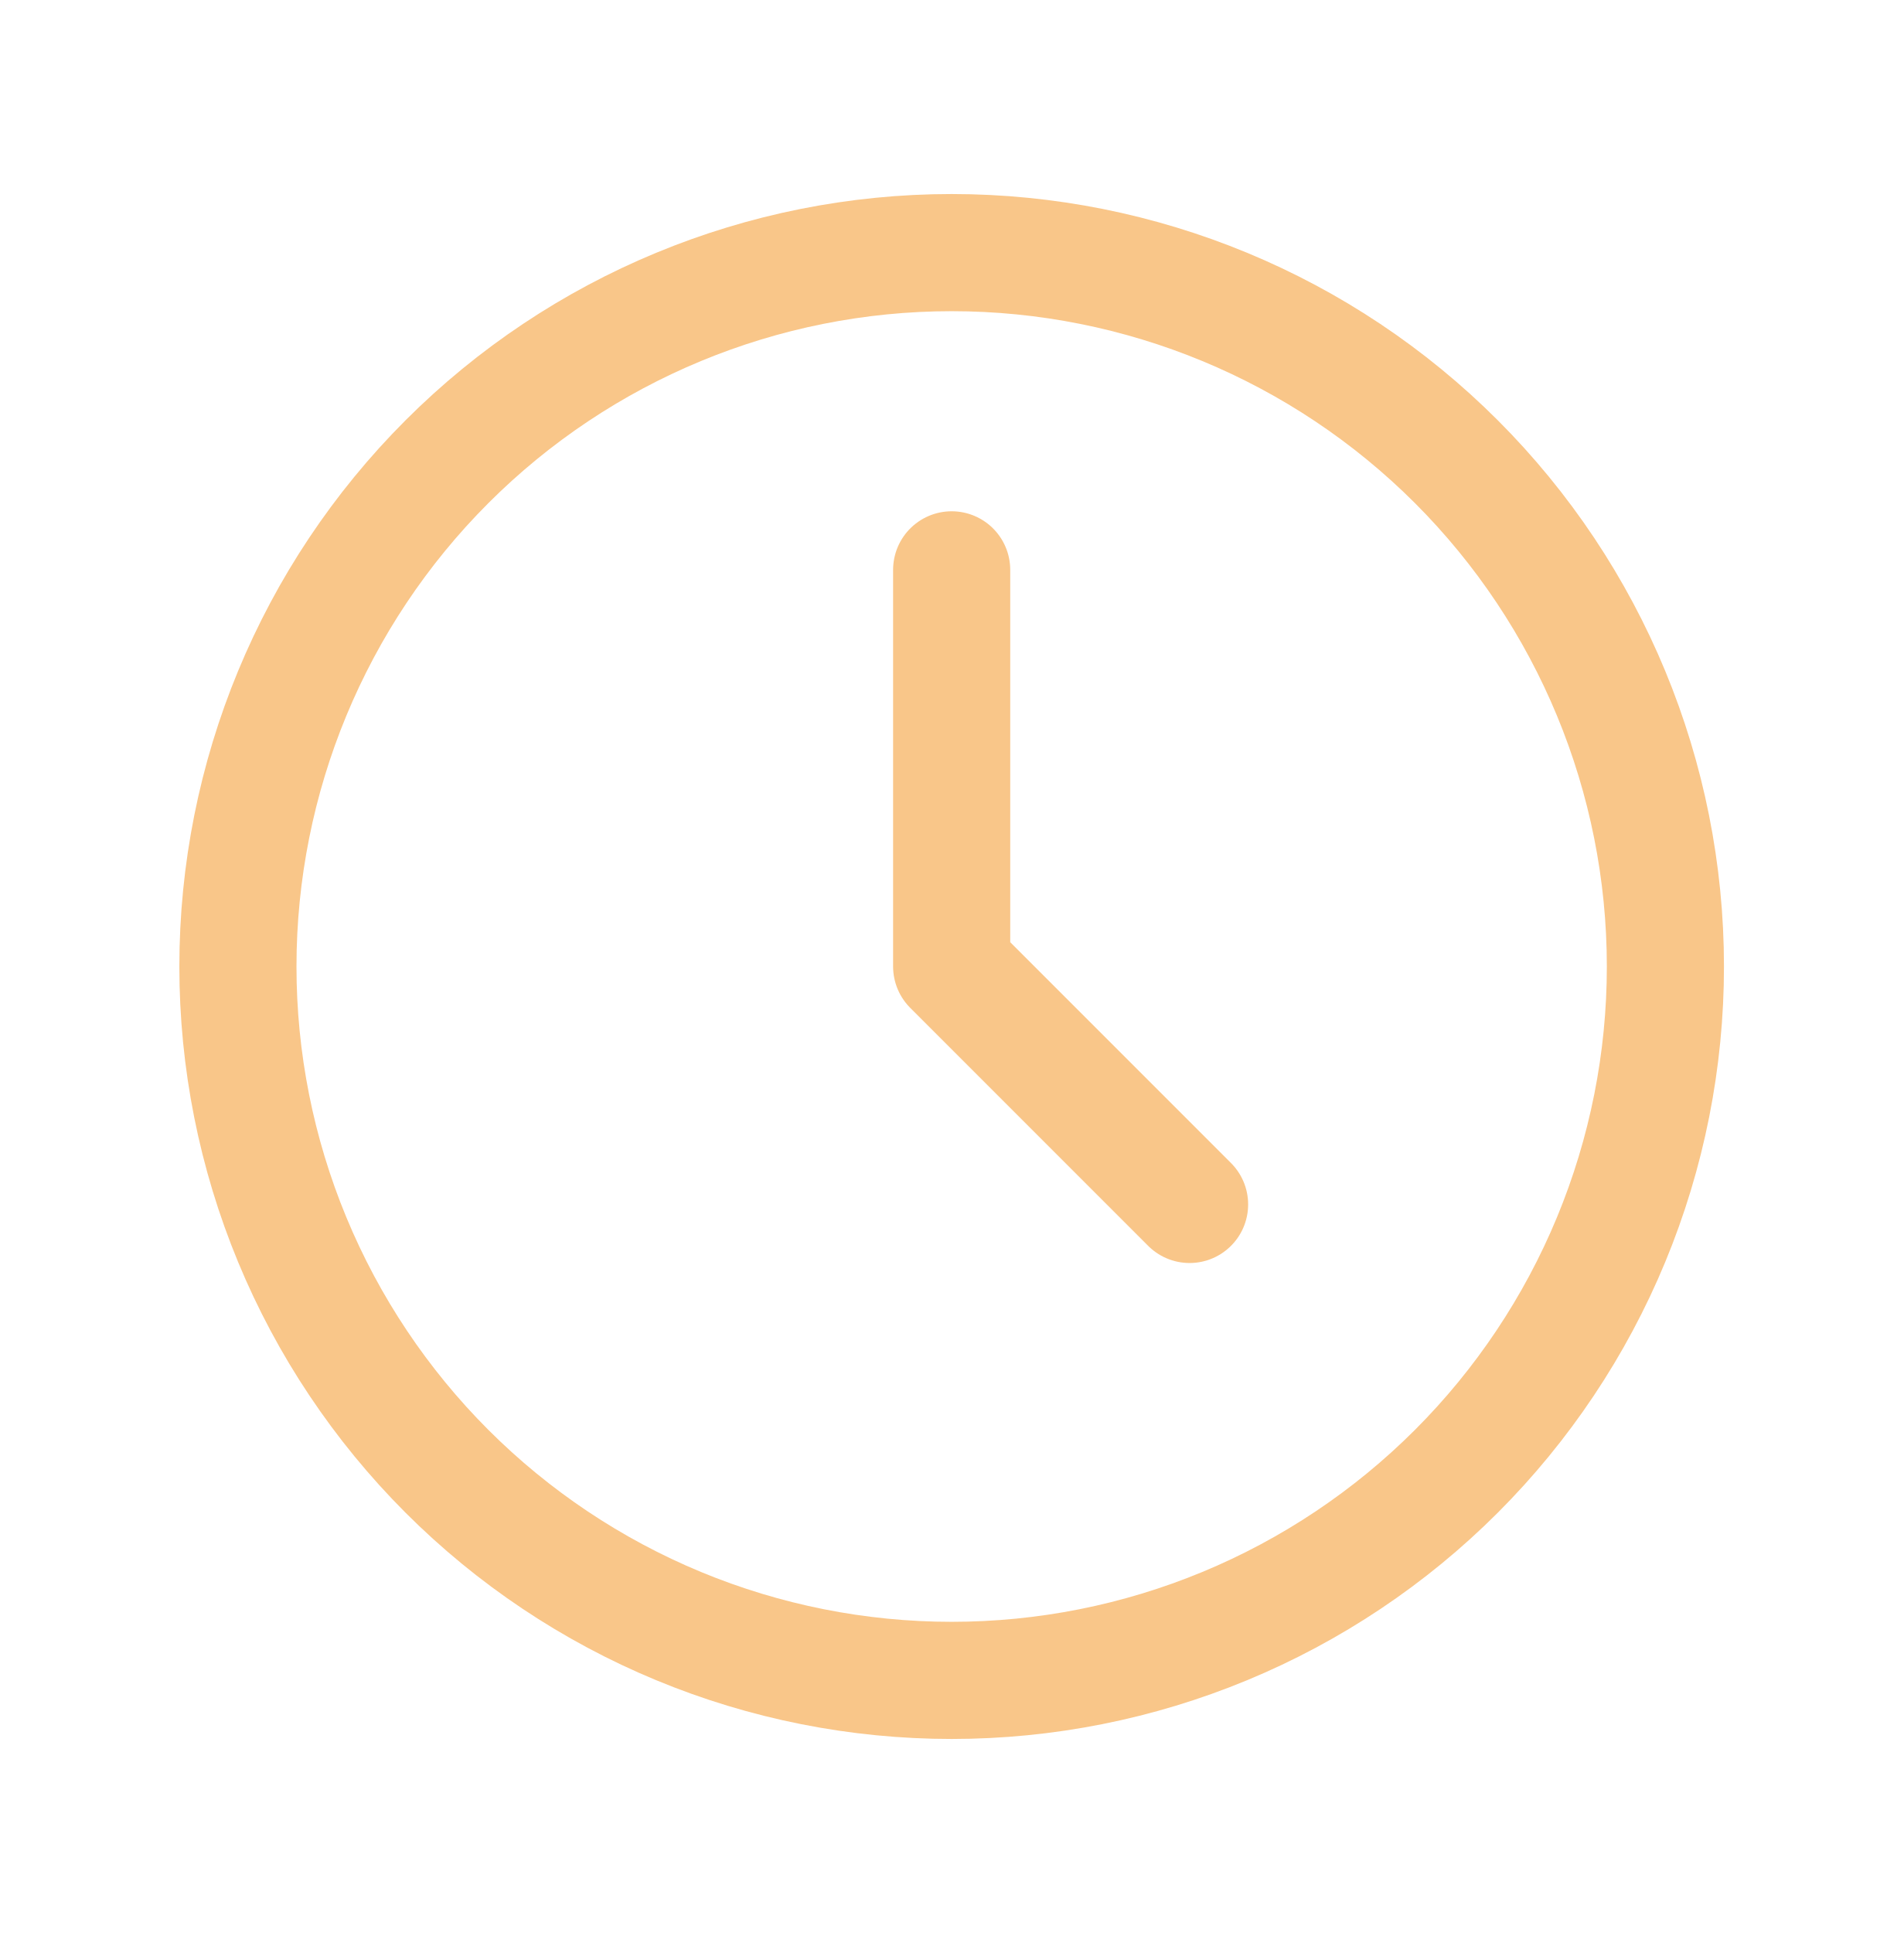
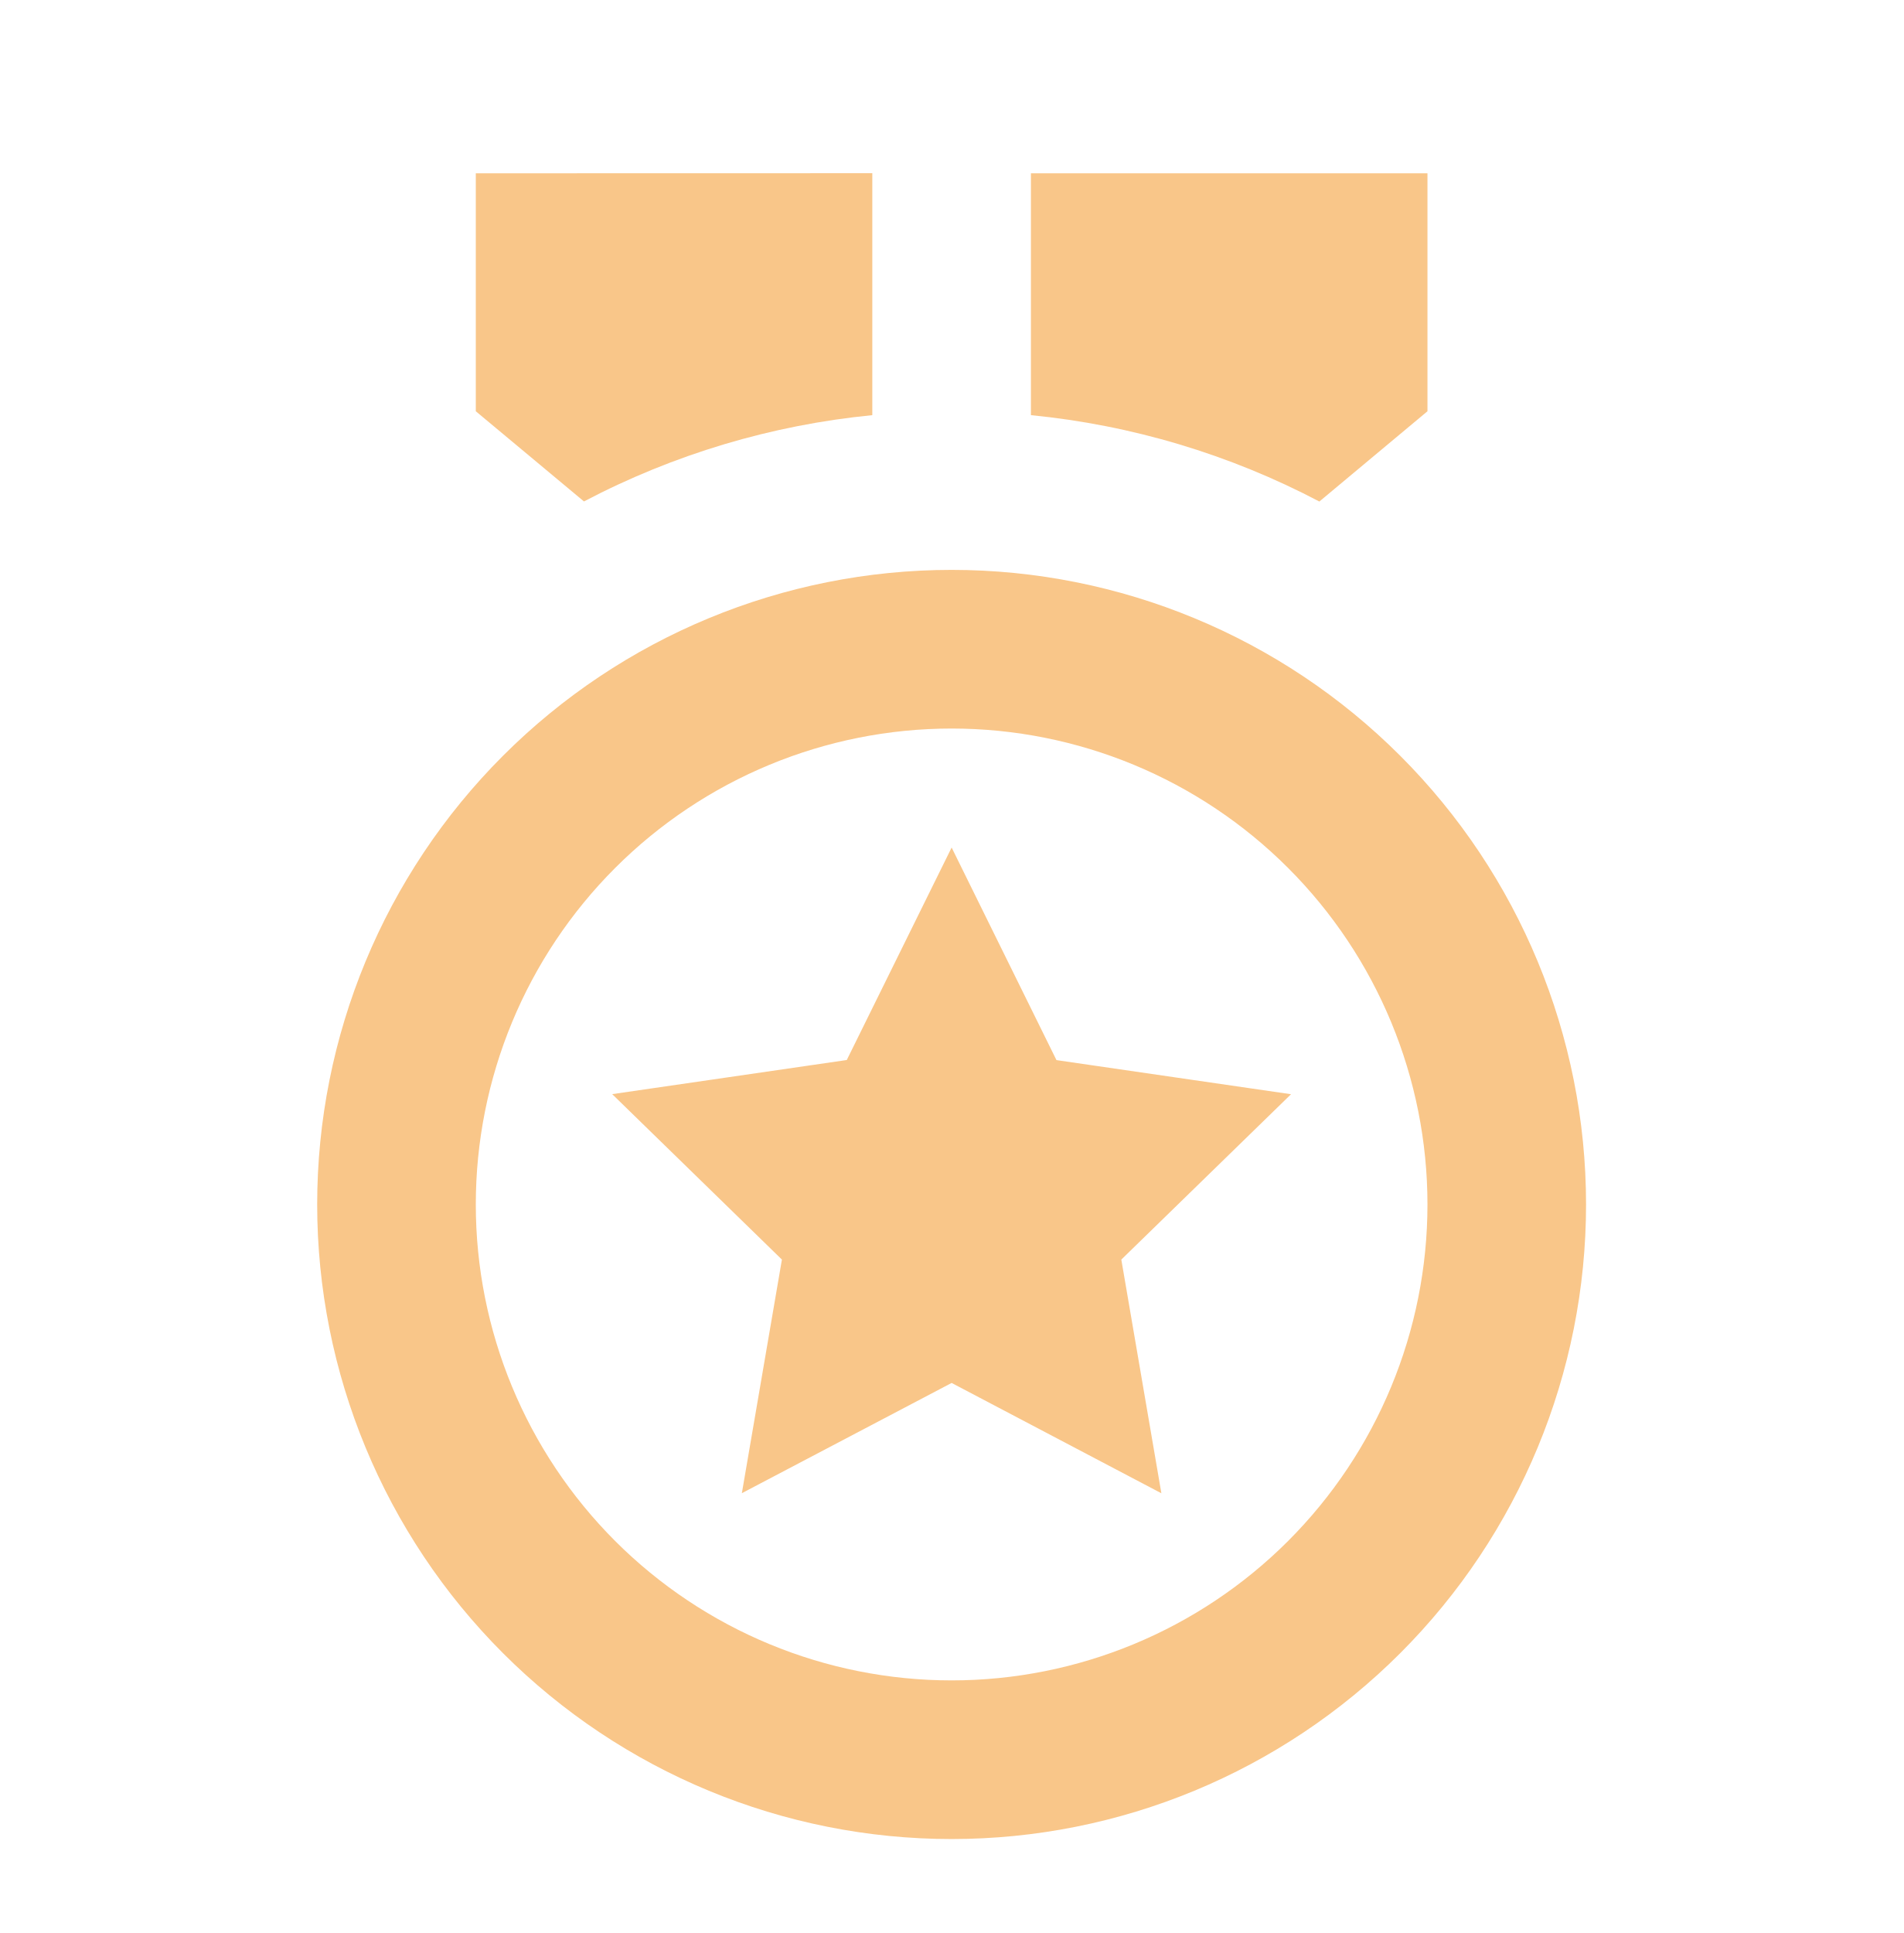
<svg xmlns="http://www.w3.org/2000/svg" width="65" height="66" viewBox="0 0 65 66" fill="none">
-   <path d="M8.125 33C8.125 36.201 8.755 39.371 9.98 42.328C11.205 45.285 13.001 47.972 15.264 50.236C17.528 52.499 20.215 54.295 23.172 55.52C26.129 56.745 29.299 57.375 32.5 57.375C35.701 57.375 38.871 56.745 41.828 55.52C44.785 54.295 47.472 52.499 49.736 50.236C51.999 47.972 53.795 45.285 55.02 42.328C56.245 39.371 56.875 36.201 56.875 33C56.875 26.535 54.307 20.335 49.736 15.764C45.164 11.193 38.965 8.625 32.5 8.625C26.035 8.625 19.835 11.193 15.264 15.764C10.693 20.335 8.125 26.535 8.125 33Z" stroke="#F9C689" stroke-width="4" stroke-linecap="round" stroke-linejoin="round" />
-   <path d="M32.5 19.457V32.999L40.625 41.124" stroke="#F9C689" stroke-width="4" stroke-linecap="round" stroke-linejoin="round" />
+   <path d="M32.499 19.458C38.245 19.458 43.756 21.741 47.819 25.805C51.883 29.868 54.165 35.379 54.165 41.125C54.165 46.871 51.883 52.383 47.819 56.446C43.756 60.509 38.245 62.792 32.499 62.792C26.752 62.792 21.241 60.509 17.178 56.446C13.115 52.383 10.832 46.871 10.832 41.125C10.832 35.379 13.115 29.868 17.178 25.805C21.241 21.741 26.752 19.458 32.499 19.458ZM32.499 24.875C28.189 24.875 24.056 26.587 21.008 29.635C17.961 32.682 16.249 36.815 16.249 41.125C16.249 45.435 17.961 49.568 21.008 52.616C24.056 55.663 28.189 57.375 32.499 57.375C36.809 57.375 40.942 55.663 43.989 52.616C47.037 49.568 48.749 45.435 48.749 41.125C48.749 36.815 47.037 32.682 43.989 29.635C40.942 26.587 36.809 24.875 32.499 24.875ZM32.499 28.938L36.079 36.196L44.09 37.361L38.294 43.007L39.662 50.986L32.499 47.219L25.335 50.983L26.703 43.007L20.907 37.358L28.918 36.193L32.499 28.938ZM48.749 5.917V14.042L45.057 17.124C41.995 15.514 38.65 14.513 35.207 14.175V5.917H48.749ZM29.79 5.914V14.175C26.349 14.512 23.005 15.513 19.943 17.121L16.249 14.042V5.917L29.79 5.914Z" fill="#F9C689" />
</svg>
